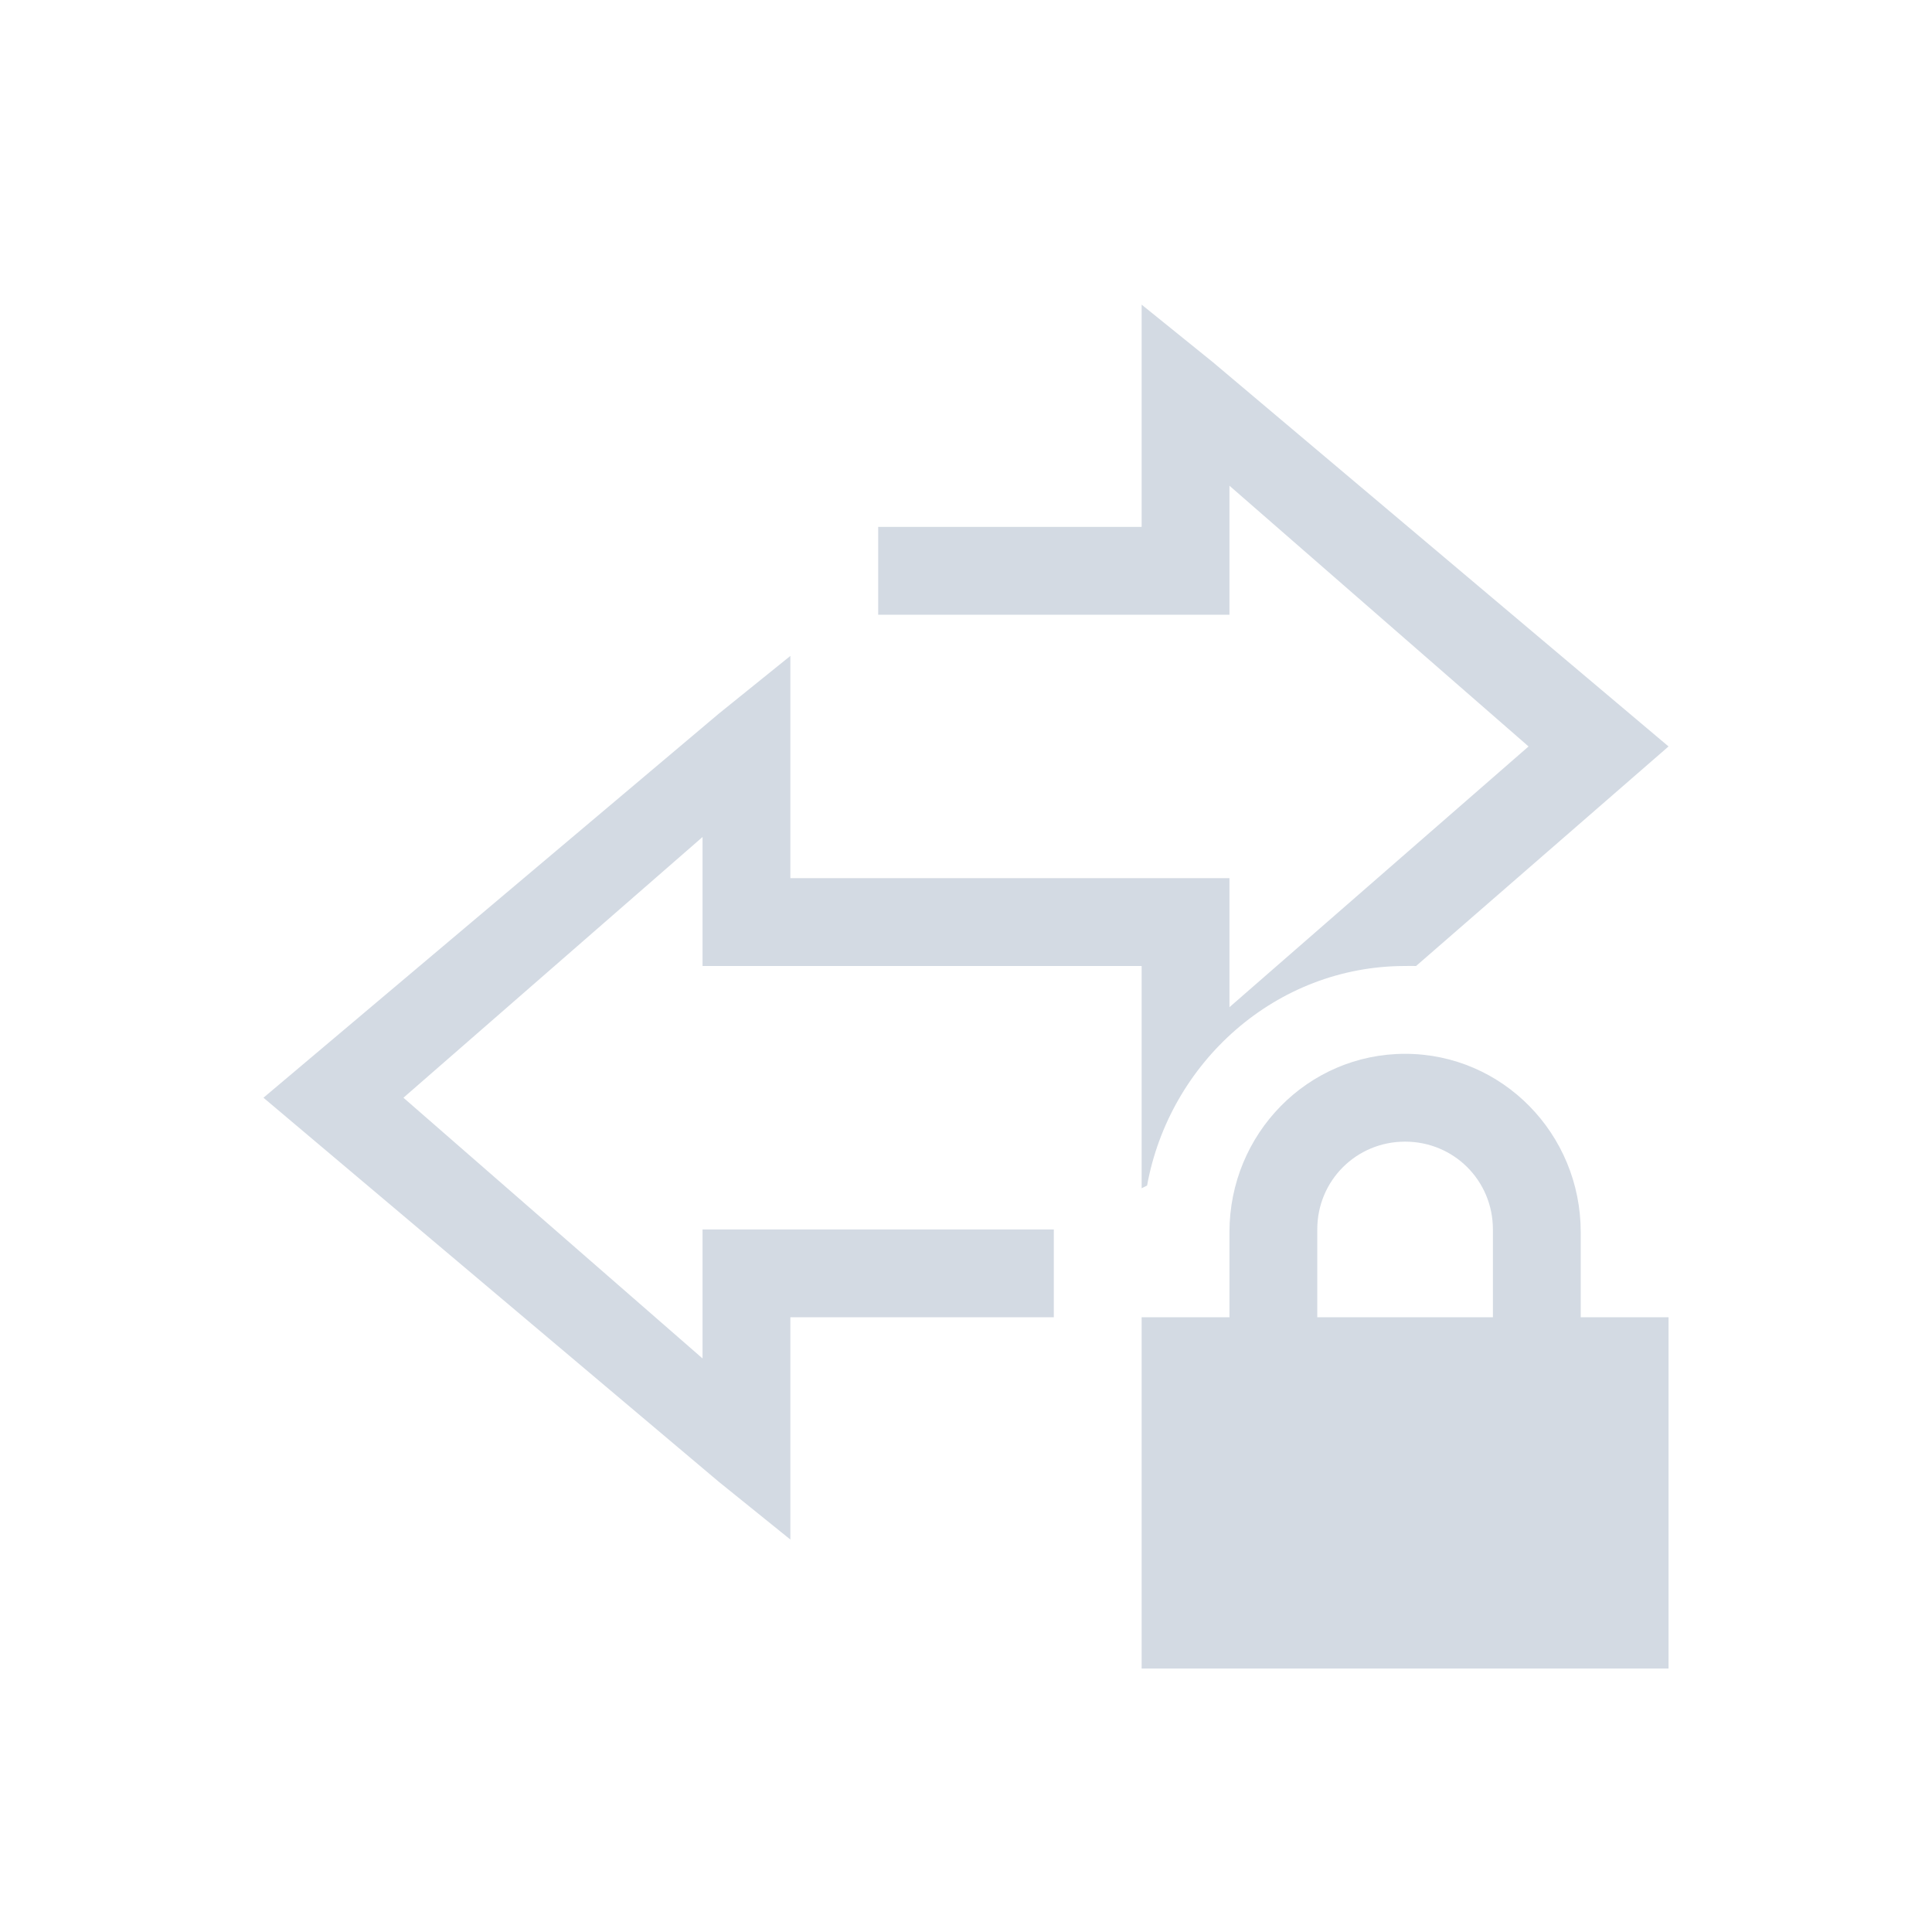
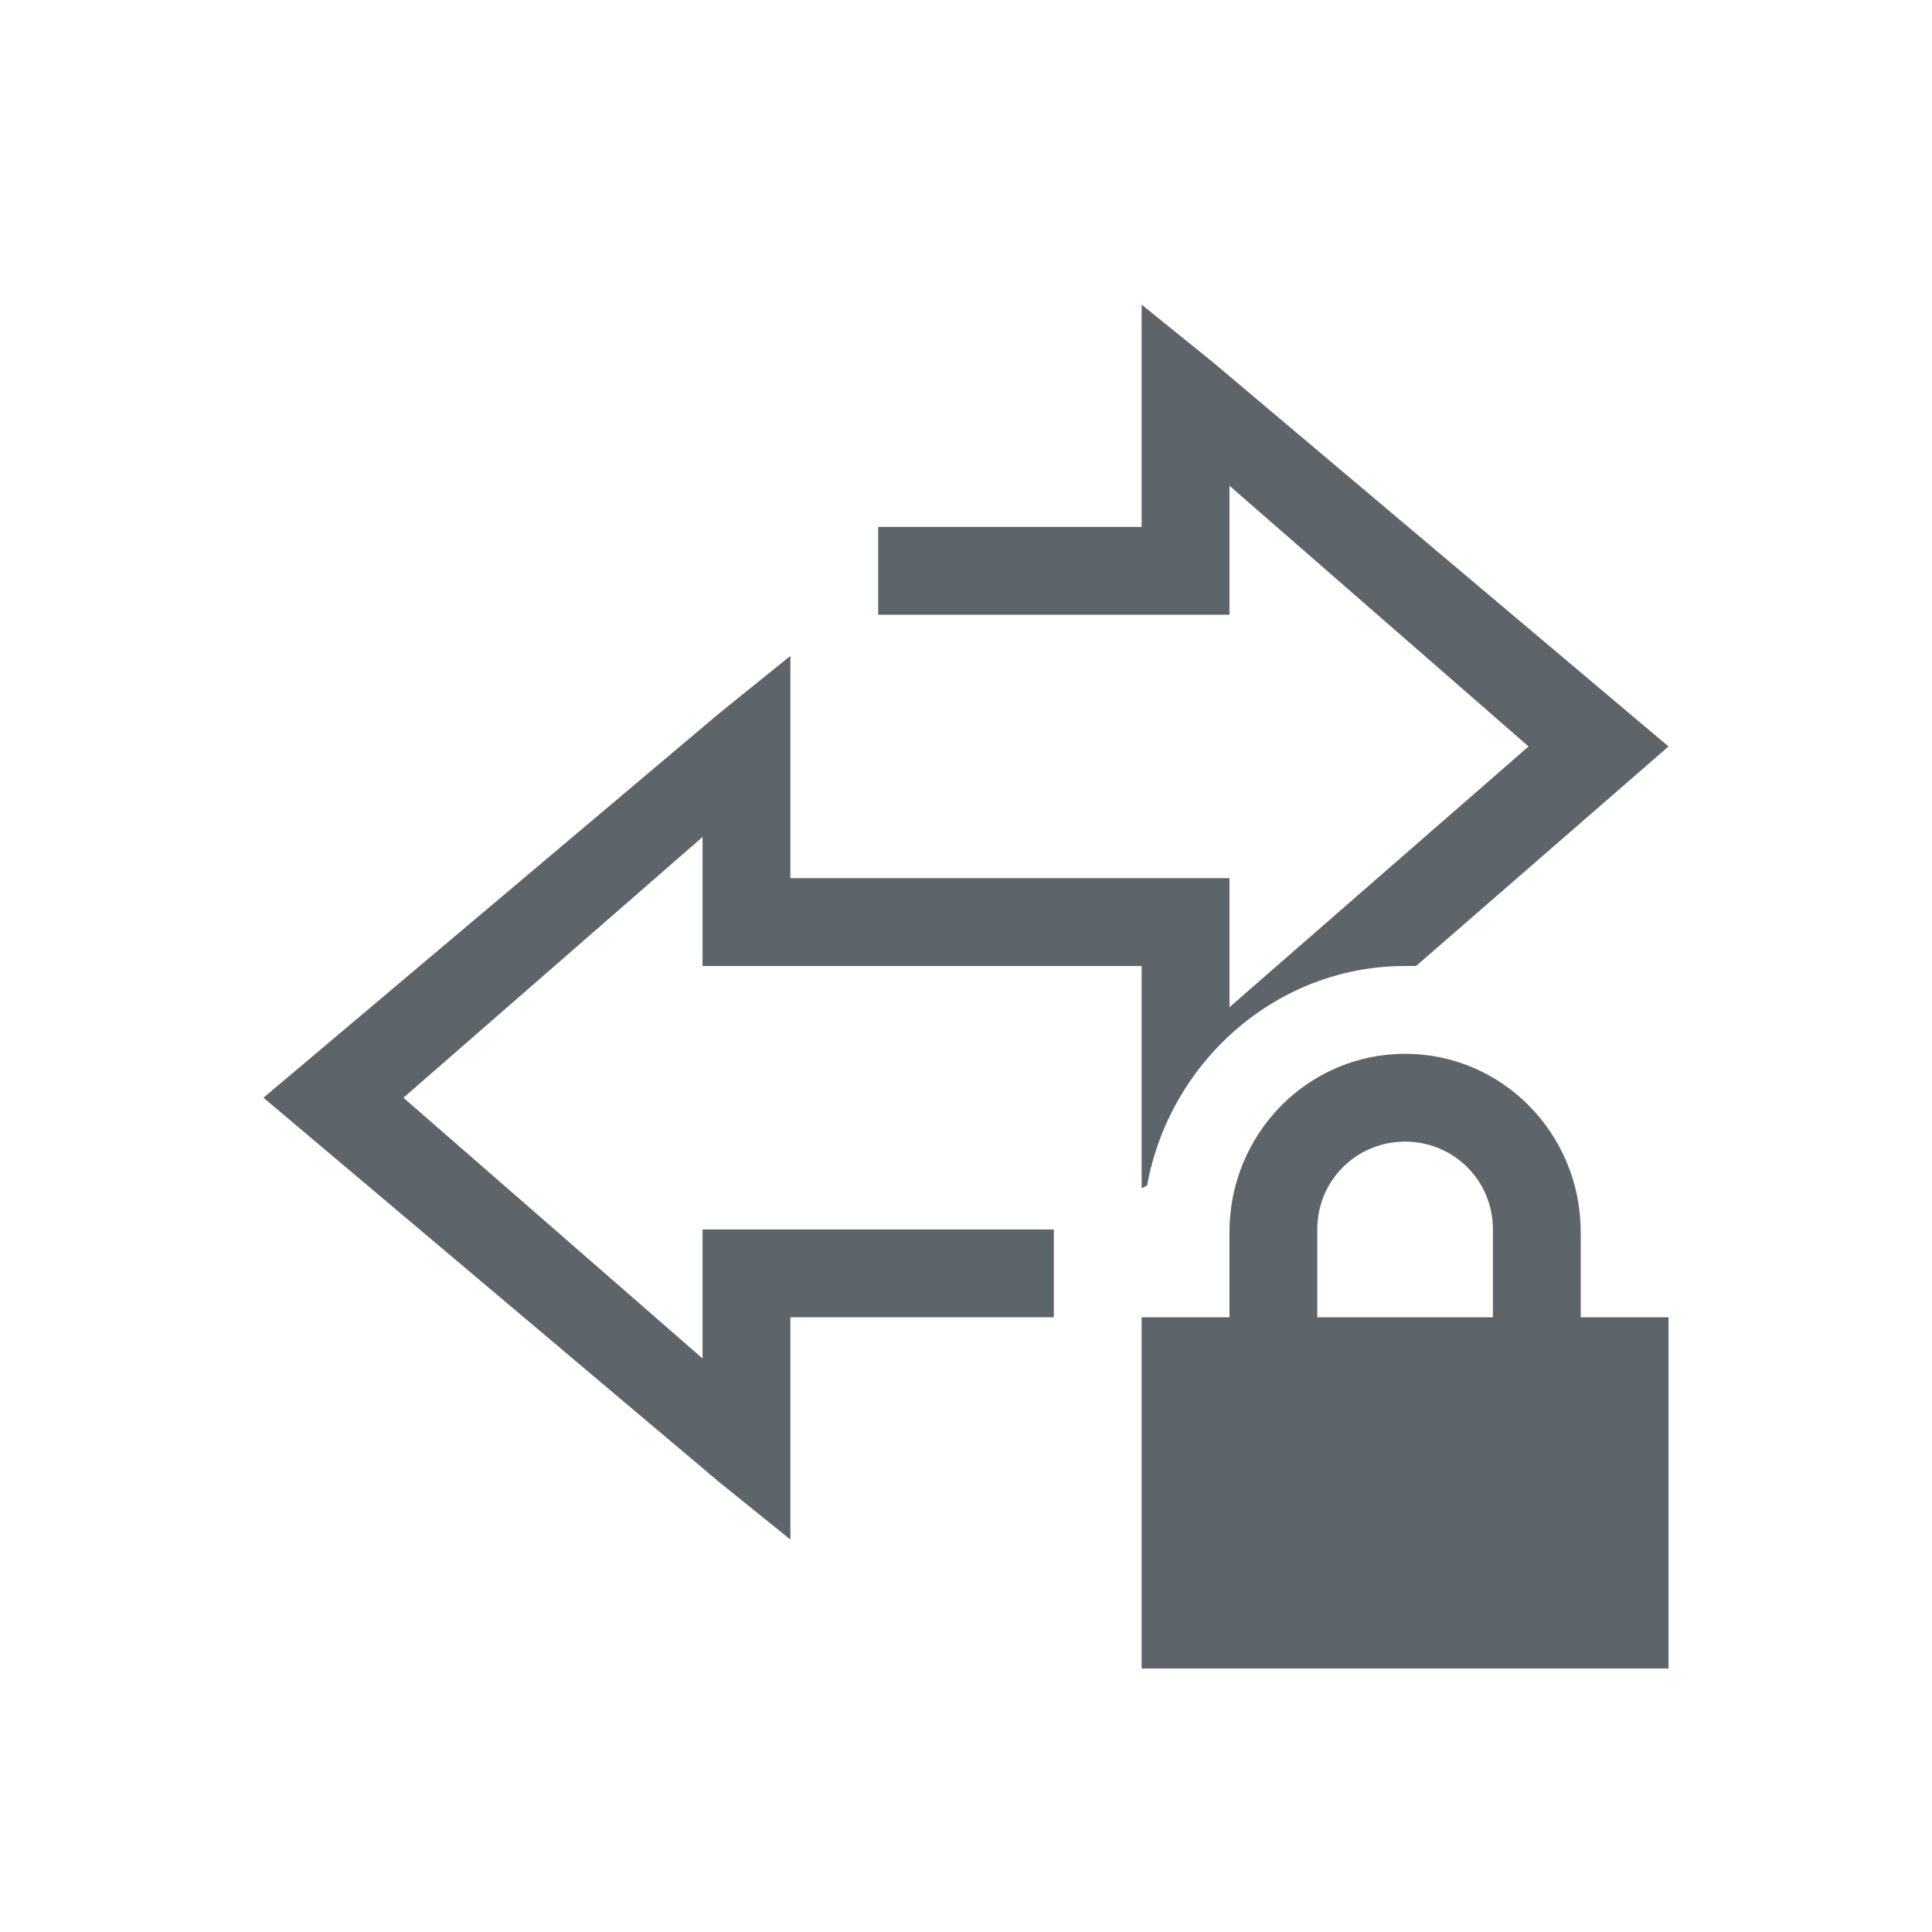
<svg xmlns="http://www.w3.org/2000/svg" width="22" height="22" version="1.1">
  <defs>
    <style id="current-color-scheme" type="text/css">
-    .ColorScheme-Text { color:#d3dae3; } .ColorScheme-Highlight { color:#5294e2; }
+    .ColorScheme-Text { color:#5d656b; } .ColorScheme-Highlight { color:#5294e2; }
  </style>
  </defs>
  <path d="M13 3.469V6h-3v1h4V5.531L17.406 8.5 14 11.469V10H9V7.469l-.813.656L3 12.5l5.187 4.375.813.656V15h3v-1H8V15.469L4.594 12.5 8 9.531V11h5V13.531l.062-.031C13.317 12.098 14.528 11 16 11c.043 0 .083-.002.125 0L19 8.5l-5.188-4.375L13 3.469zM16 12c-1.108 0-2 .91-2 2.031V15h-1v4h6v-4h-1v-.969c0-1.12-.892-2.031-2-2.031zm0 1c.554 0 1 .442 1 1v1h-2v-1c0-.558.446-1 1-1z" style="fill:currentColor" class="ColorScheme-Text" />
</svg>
